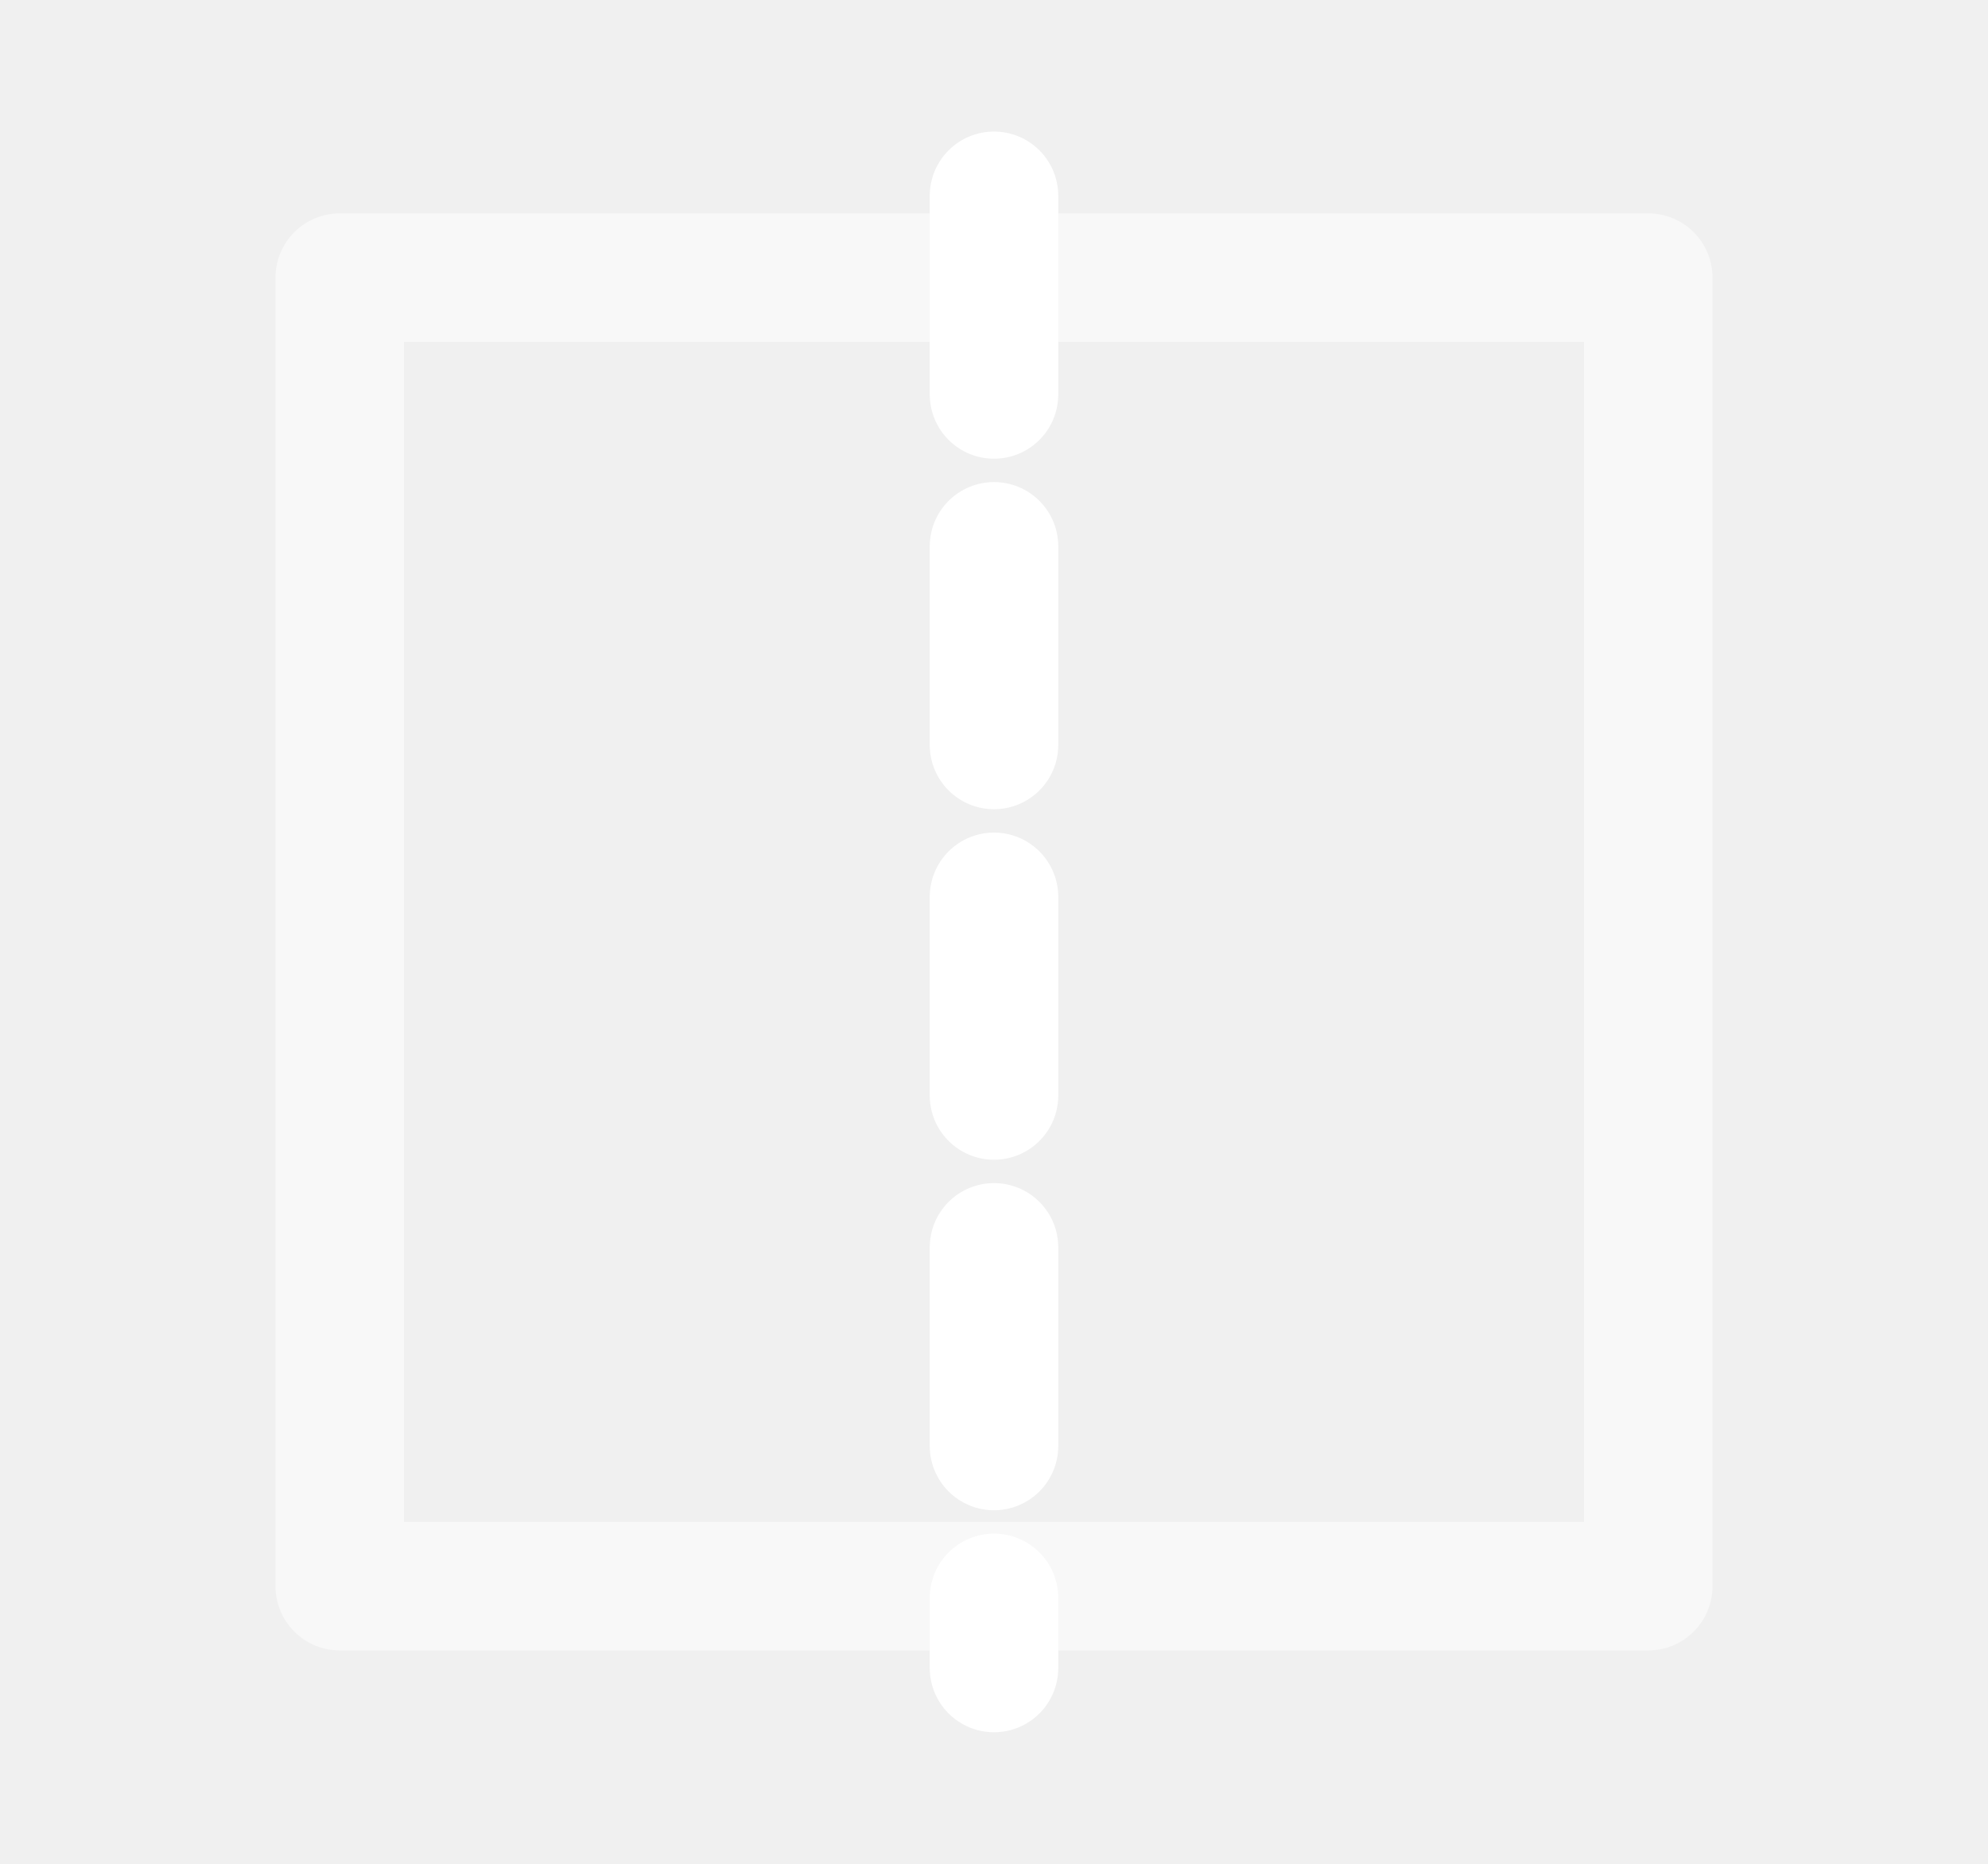
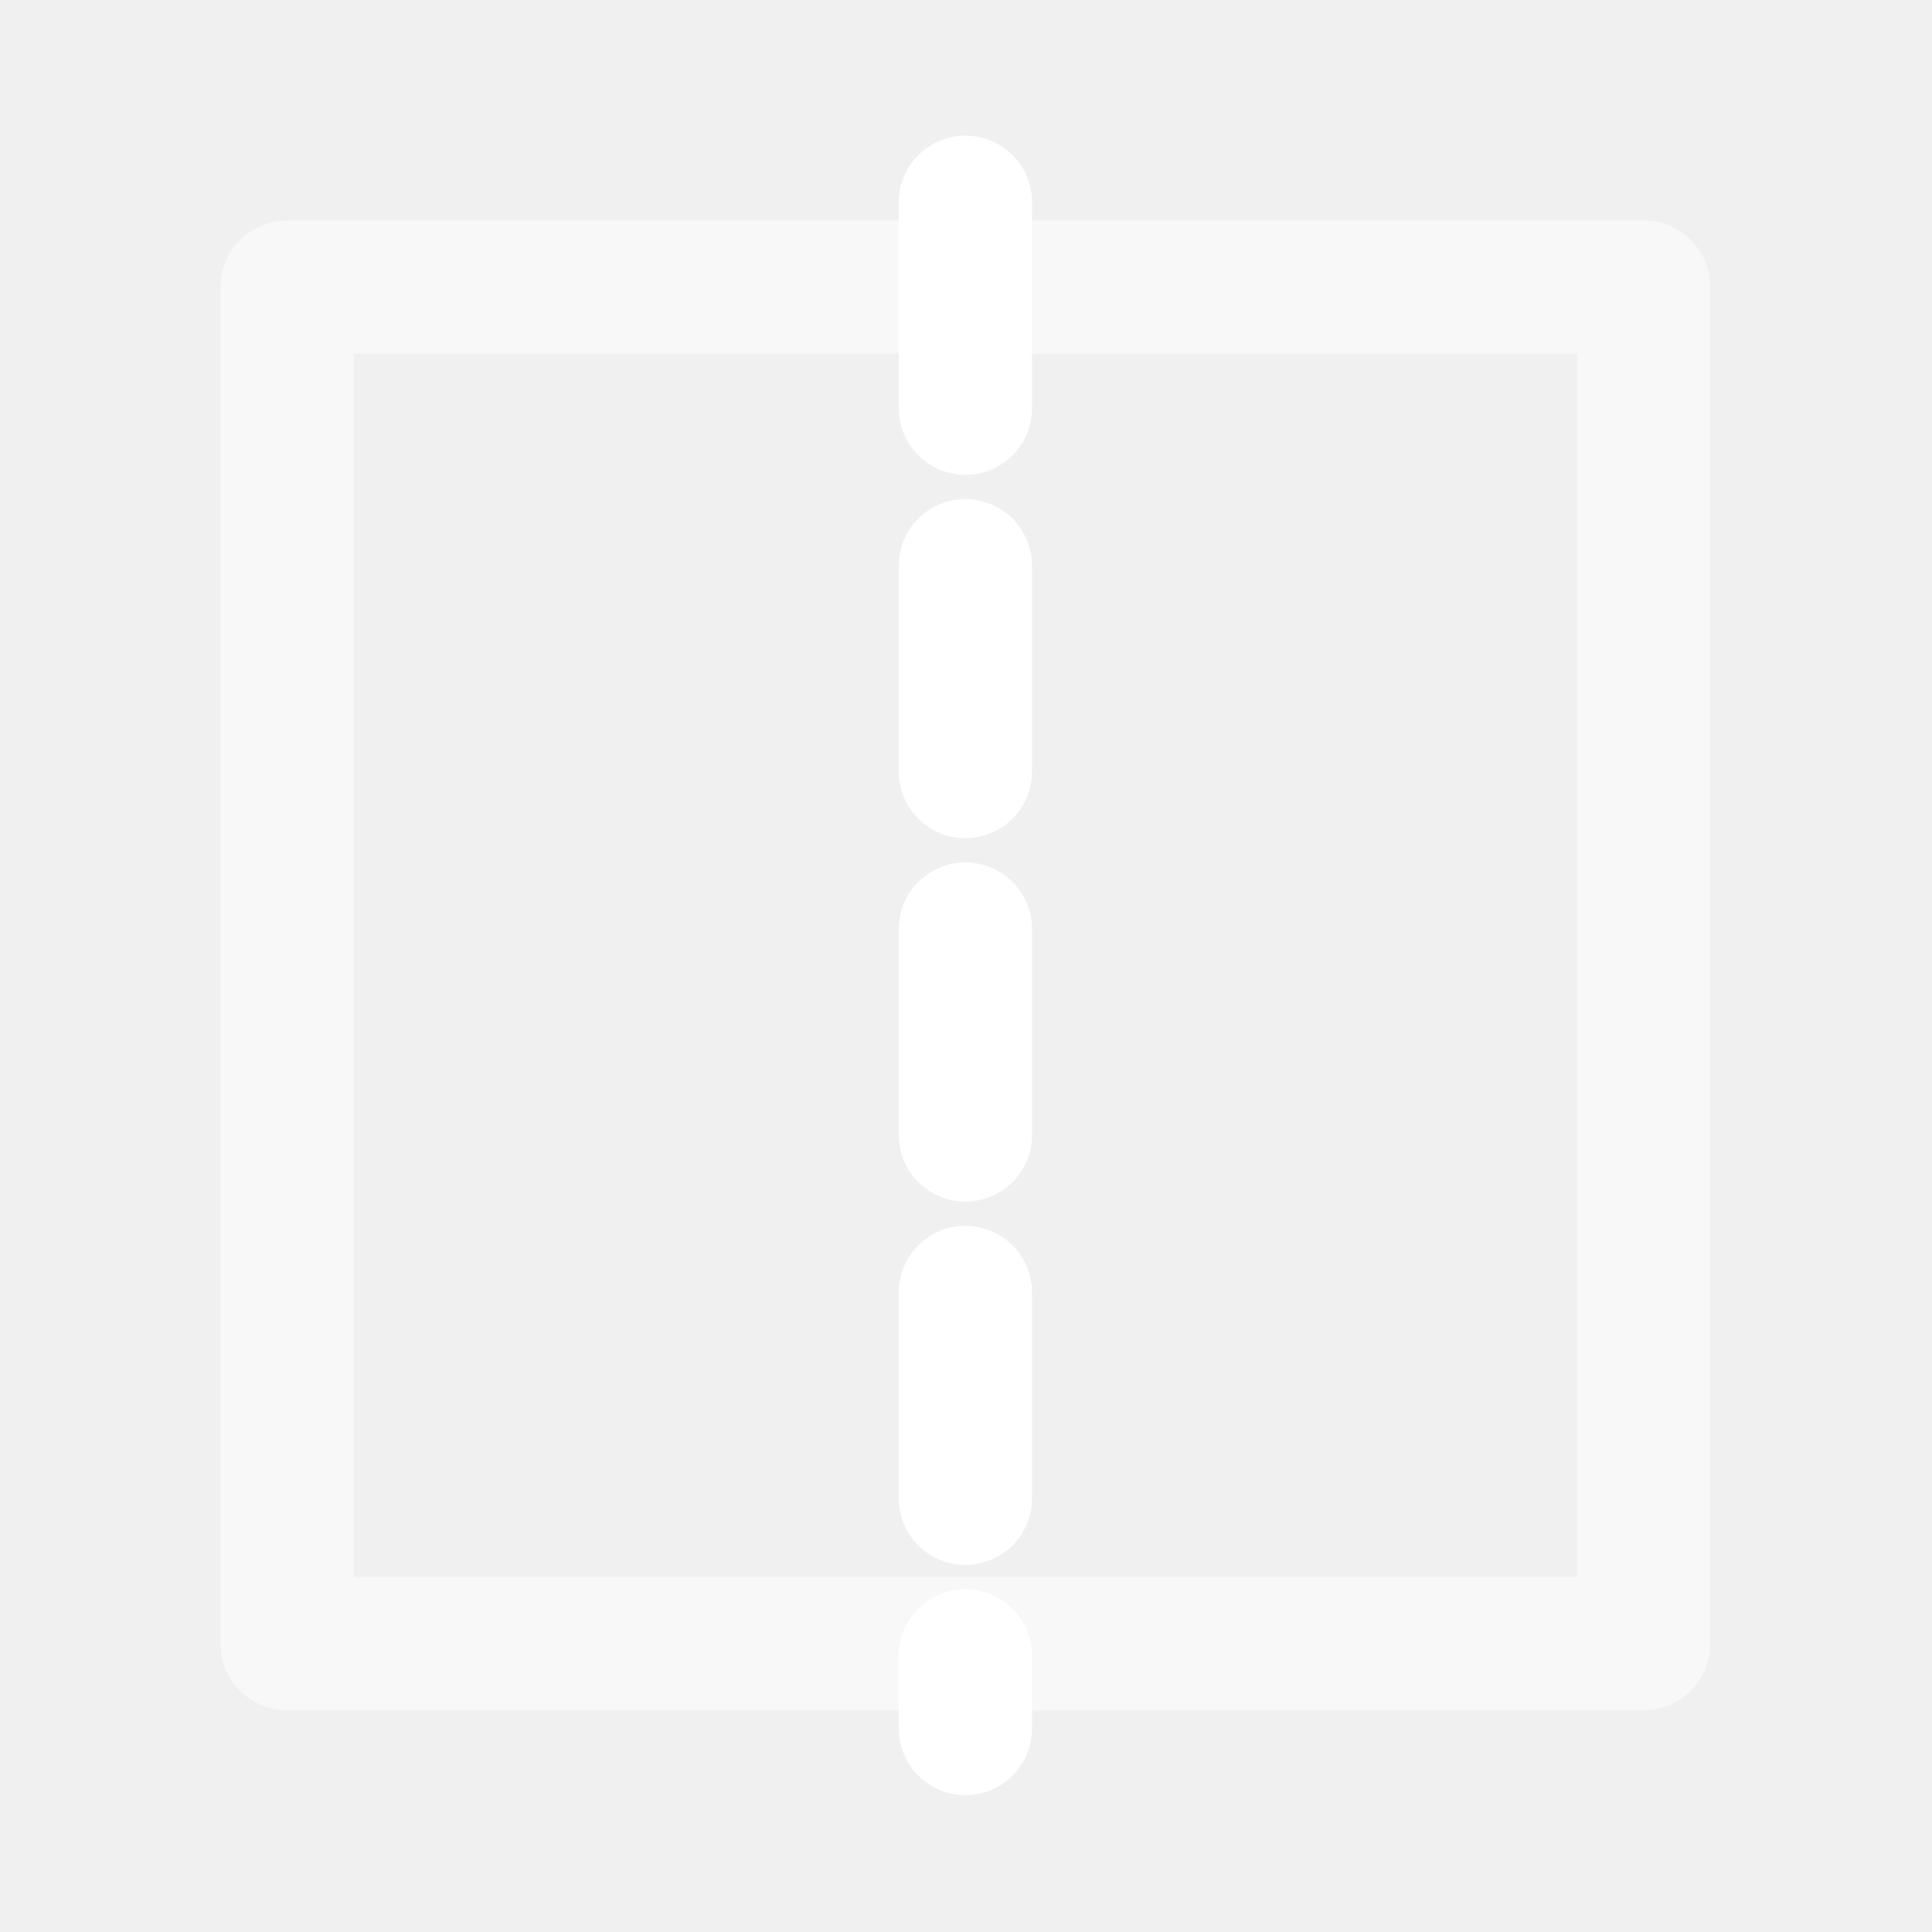
- <svg xmlns="http://www.w3.org/2000/svg" width="1600" height="1500" viewBox="2.4 -47.6 1595.2 1595.2">
+ <svg xmlns="http://www.w3.org/2000/svg" width="1595" height="1595" viewBox="3 -47 1595 1595">
  <g fill="none" stroke="#fff" stroke-width="110" stroke-linecap="round" stroke-linejoin="round">
    <rect x="240" y="190" width="1120" height="1120" stroke-opacity=".5" />
    <path d="M800 120v1260" stroke-dasharray="170 130" />
  </g>
</svg>
